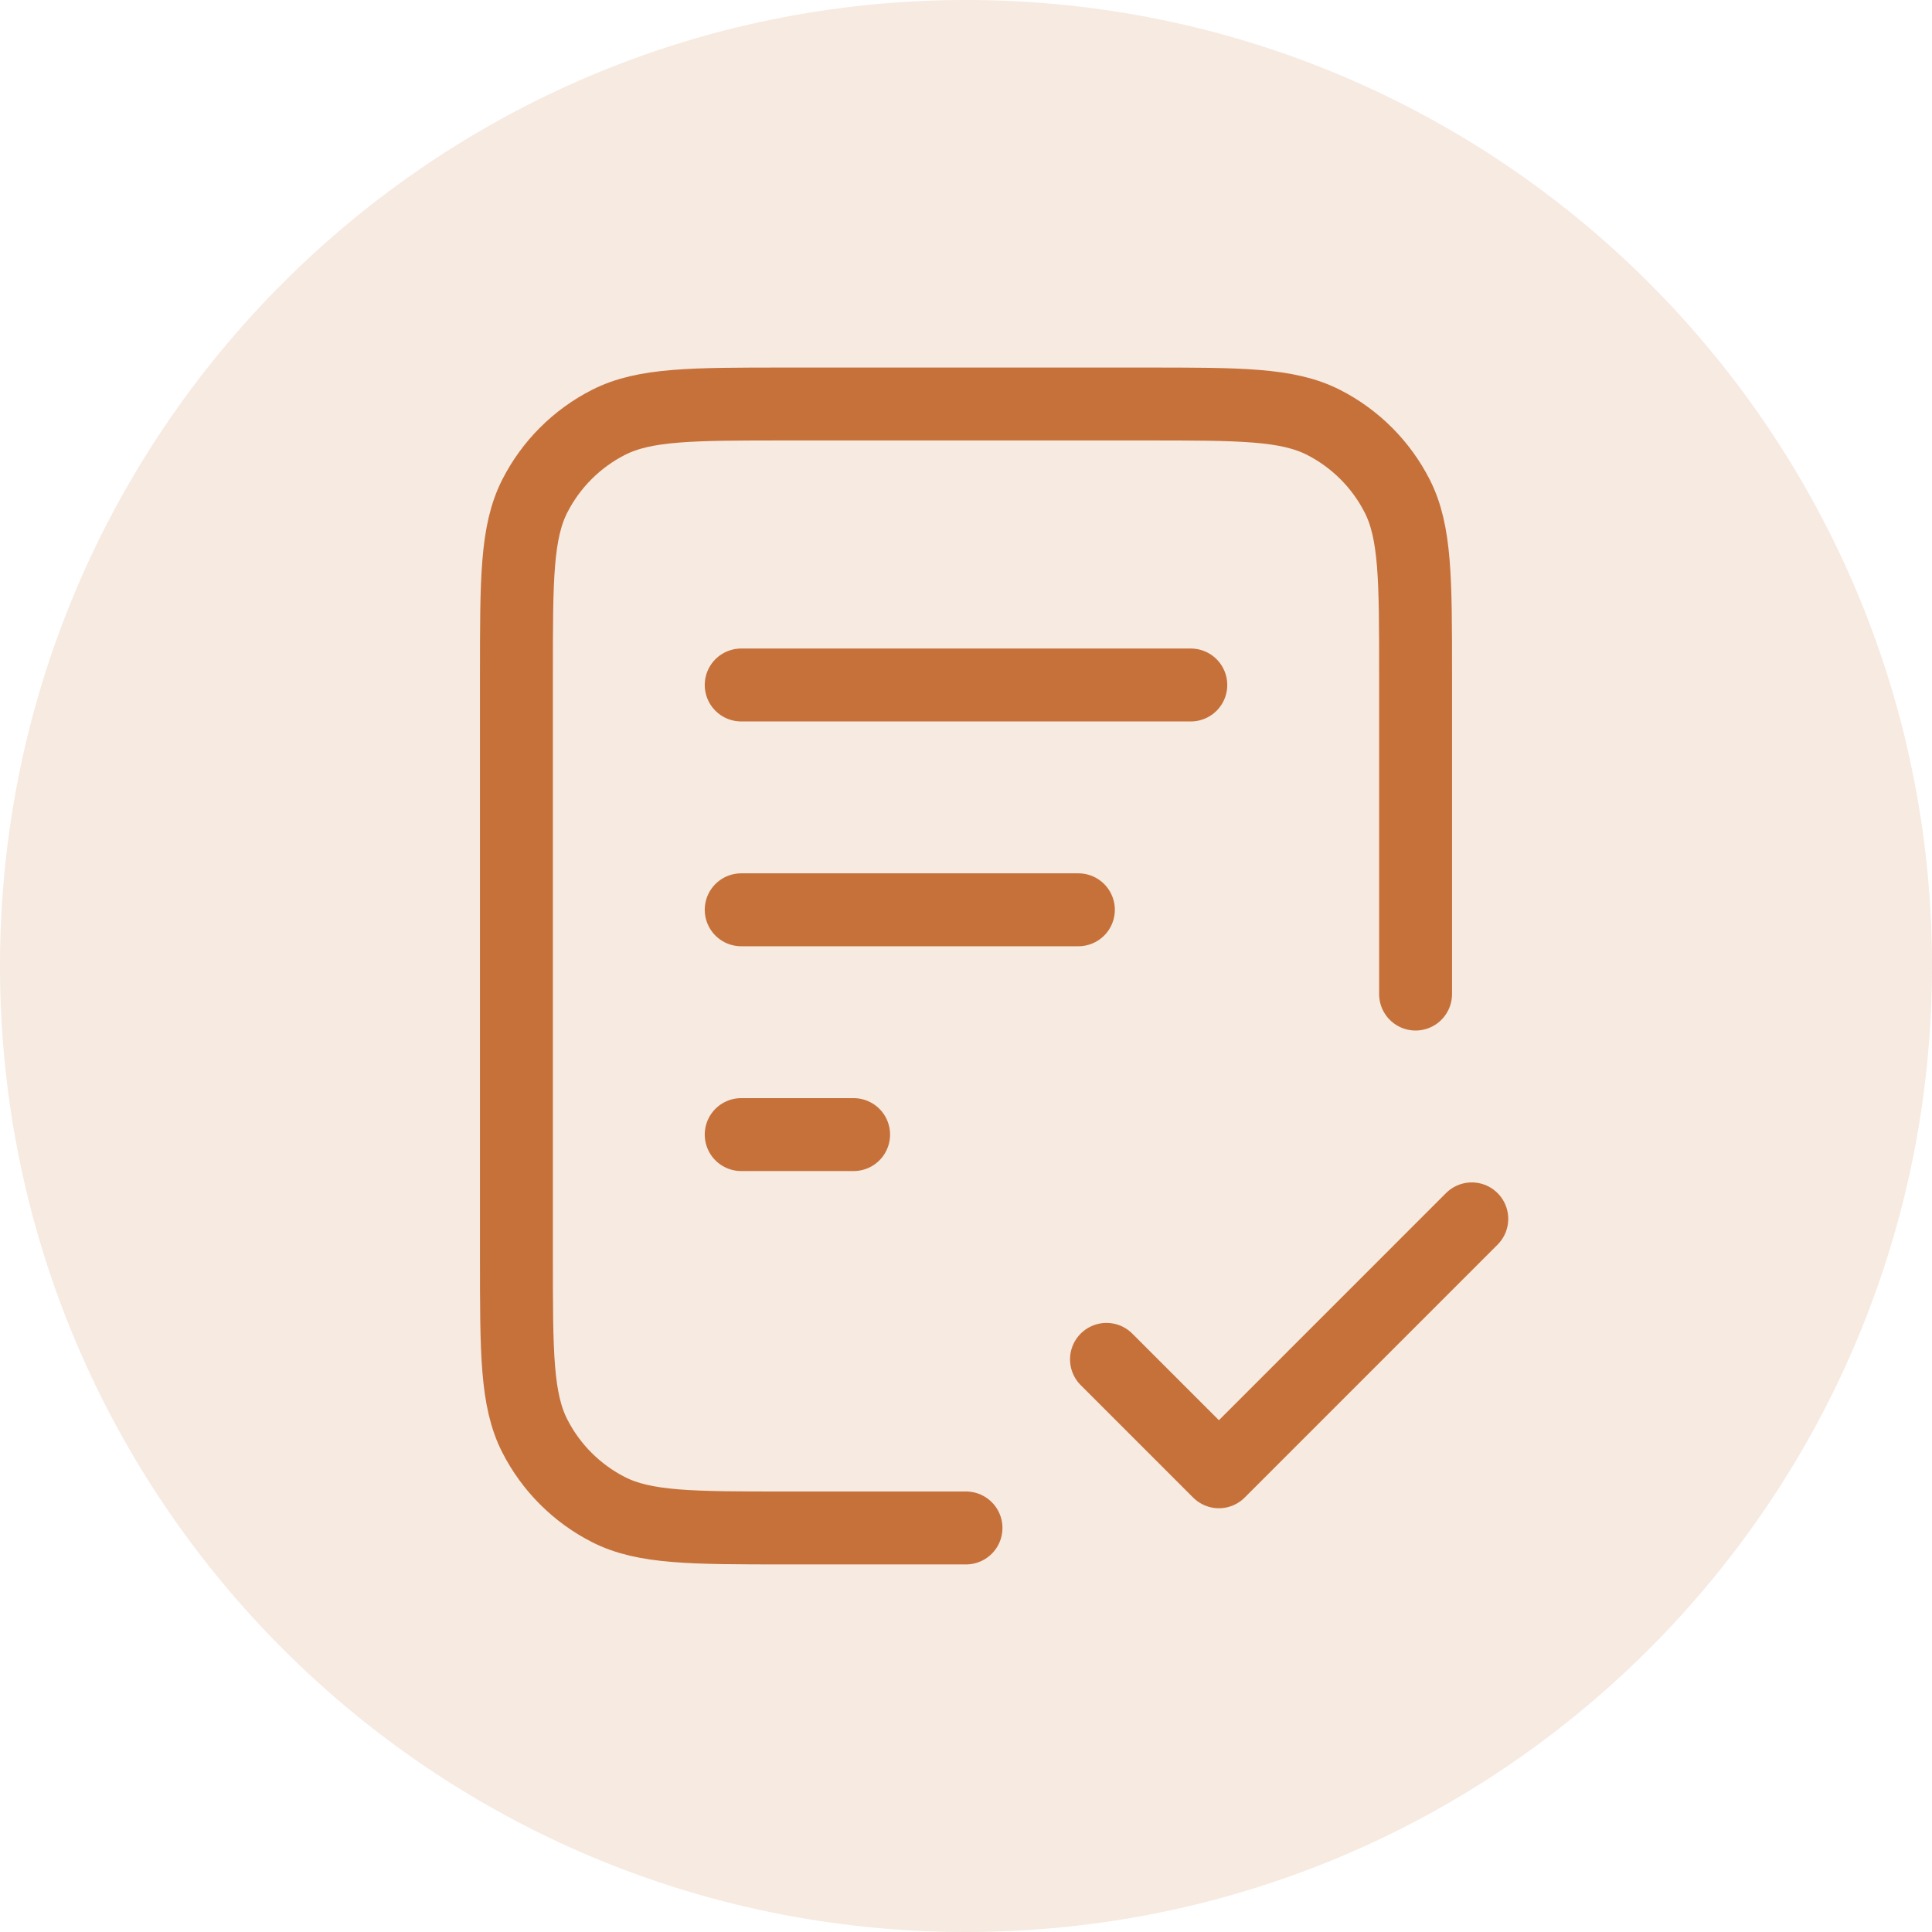
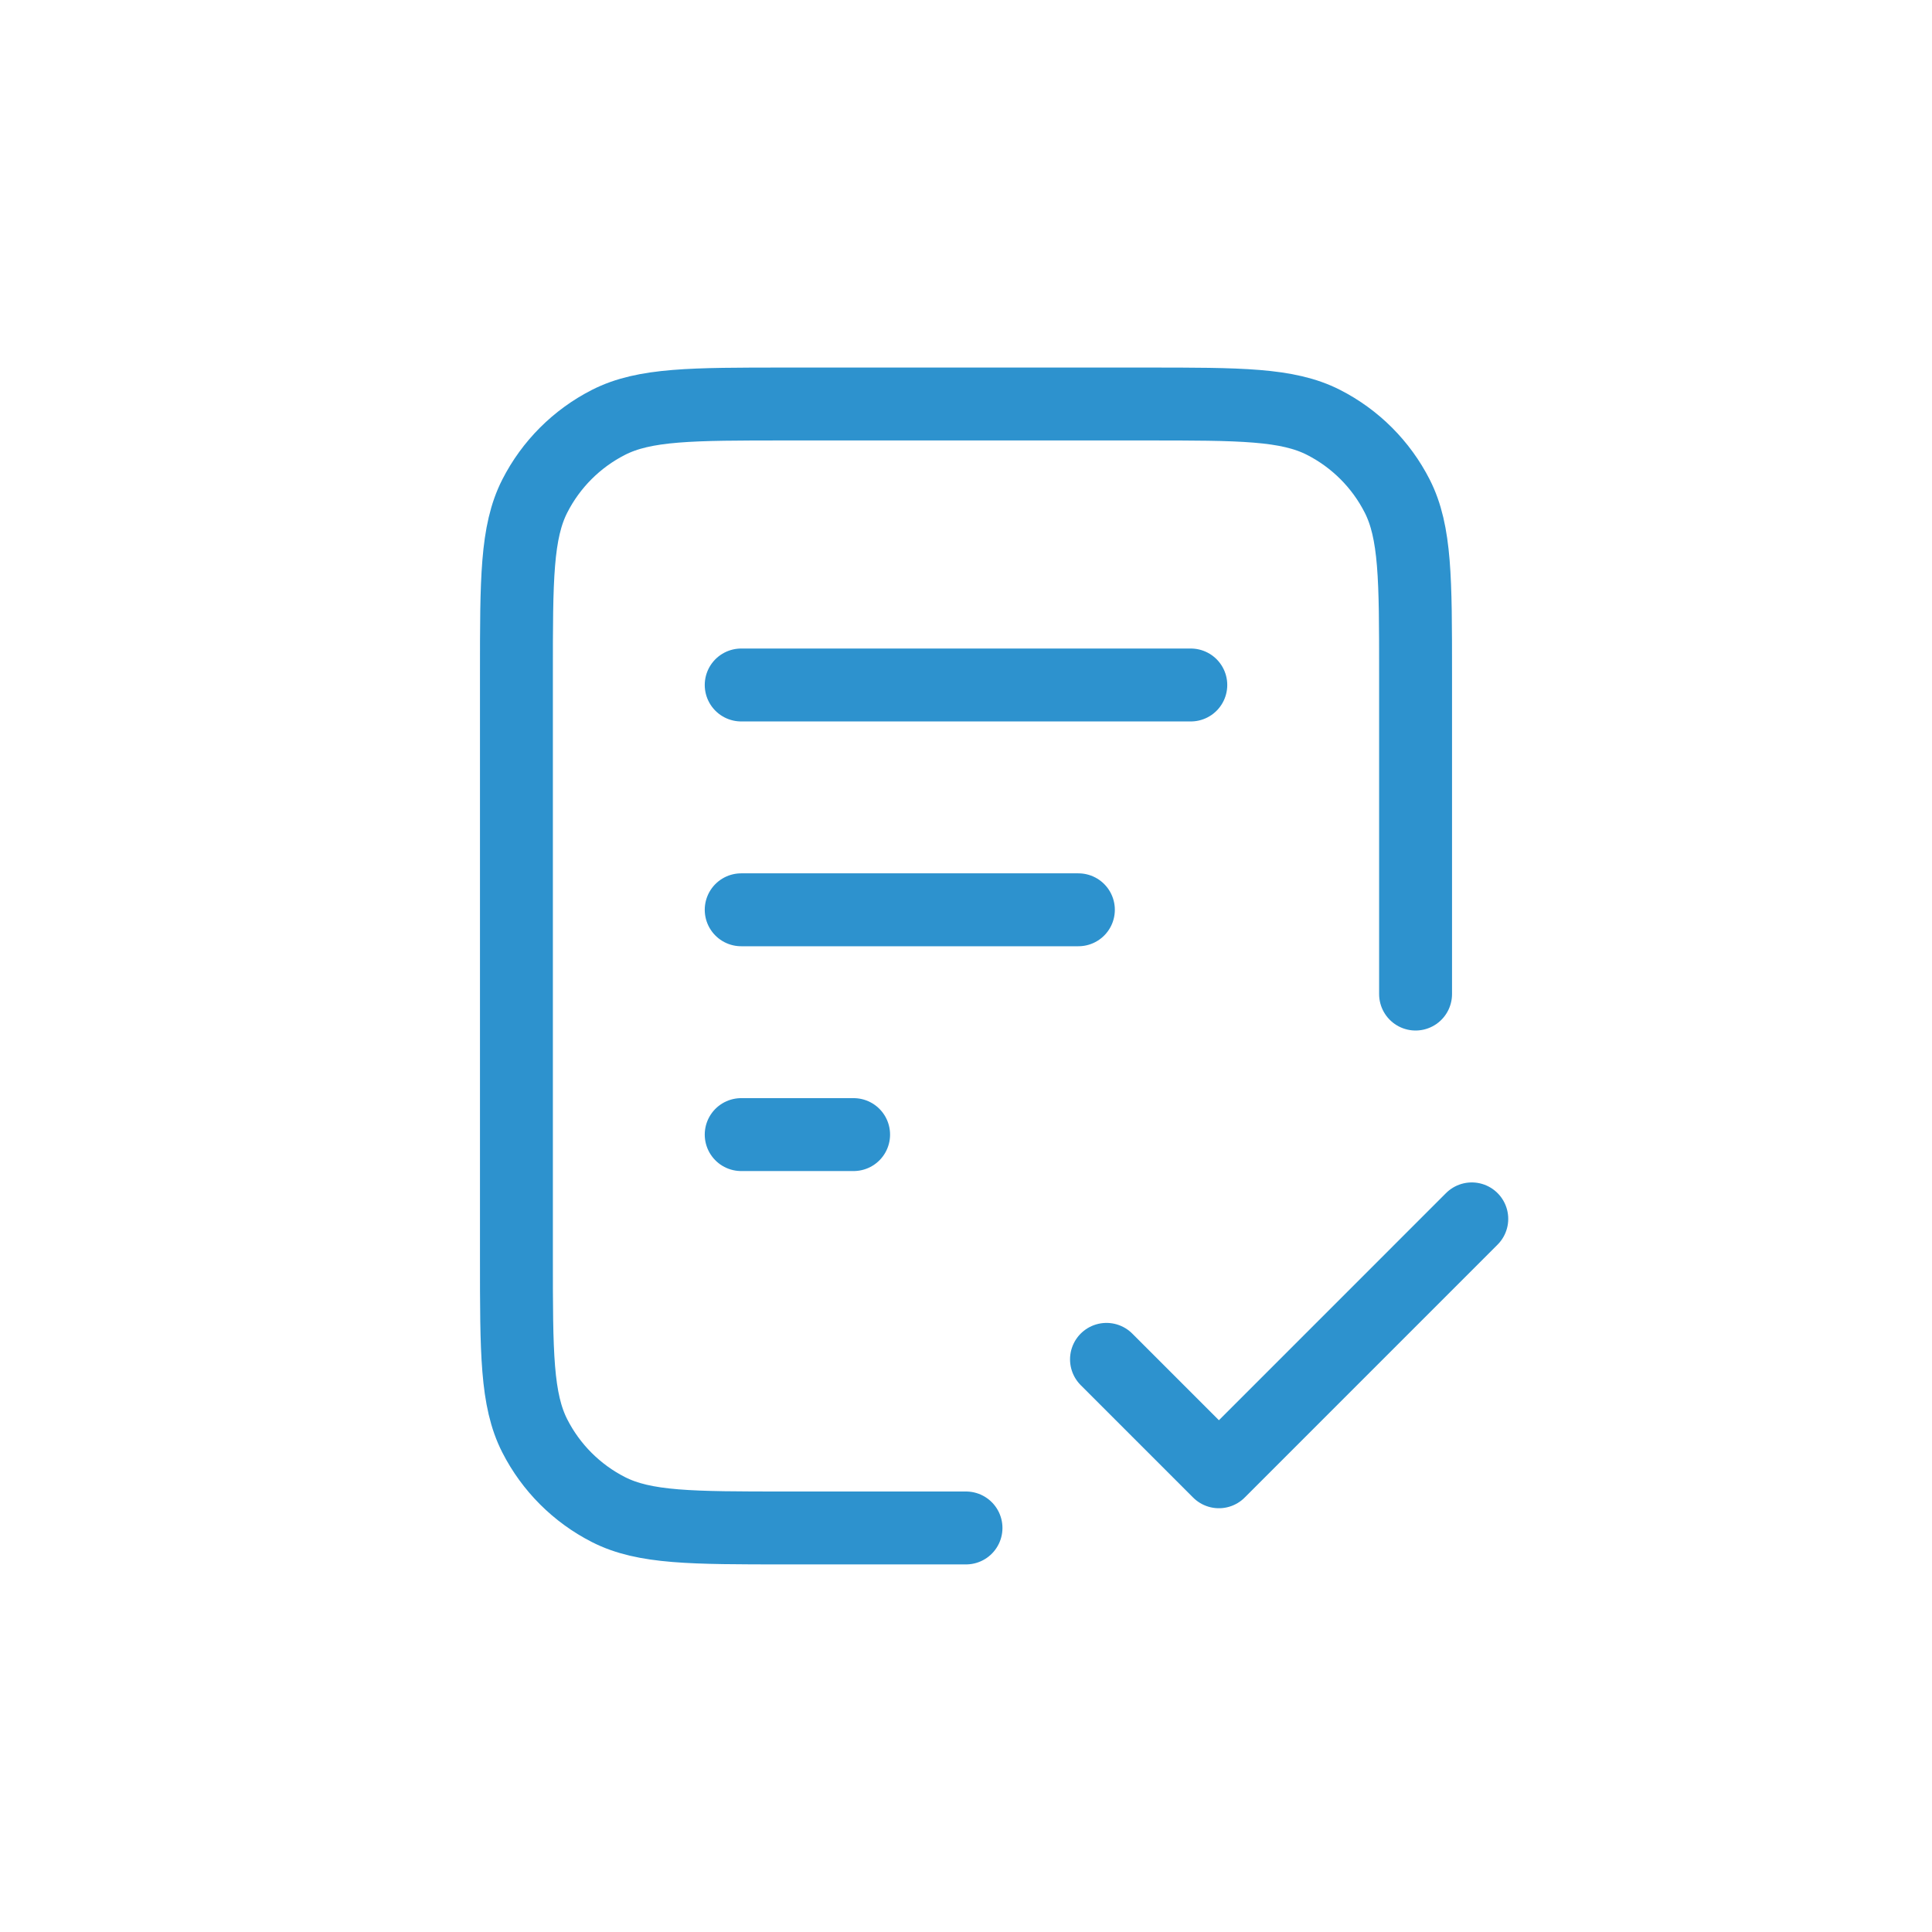
- <svg xmlns="http://www.w3.org/2000/svg" width="53" height="53" viewBox="0 0 53 53" fill="none">
-   <rect width="53" height="53" rx="26.5" fill="#C6713A" fill-opacity="0.15" />
-   <path d="M38.833 27.27V18.483C38.833 15.893 38.833 14.598 38.329 13.608C37.886 12.738 37.178 12.03 36.308 11.587C35.319 11.083 34.023 11.083 31.433 11.083H21.567C18.976 11.083 17.681 11.083 16.692 11.587C15.822 12.03 15.114 12.738 14.671 13.608C14.167 14.598 14.167 15.893 14.167 18.483V34.516C14.167 37.107 14.167 38.402 14.671 39.391C15.114 40.261 15.822 40.969 16.692 41.412C17.681 41.916 18.976 41.916 21.567 41.916H26.5M29.583 24.958H20.333M23.417 31.125H20.333M32.667 18.791H20.333M30.354 37.291L33.438 40.375L40.375 33.437" stroke="#C6713A" stroke-width="2" stroke-linecap="round" stroke-linejoin="round" />
+ <svg xmlns="http://www.w3.org/2000/svg" viewBox="0 0 53 53" fill="none">
+   <rect rx="26.5" fill="#2D92CE" fill-opacity="0.15" />
+   <path d="M38.833 27.27V18.483C38.833 15.893 38.833 14.598 38.329 13.608C37.886 12.738 37.178 12.03 36.308 11.587C35.319 11.083 34.023 11.083 31.433 11.083H21.567C18.976 11.083 17.681 11.083 16.692 11.587C15.822 12.03 15.114 12.738 14.671 13.608C14.167 14.598 14.167 15.893 14.167 18.483V34.516C14.167 37.107 14.167 38.402 14.671 39.391C15.114 40.261 15.822 40.969 16.692 41.412C17.681 41.916 18.976 41.916 21.567 41.916H26.5M29.583 24.958H20.333M23.417 31.125H20.333M32.667 18.791H20.333M30.354 37.291L33.438 40.375L40.375 33.437" stroke="#2D92CE" stroke-width="2" stroke-linecap="round" stroke-linejoin="round" />
</svg>
